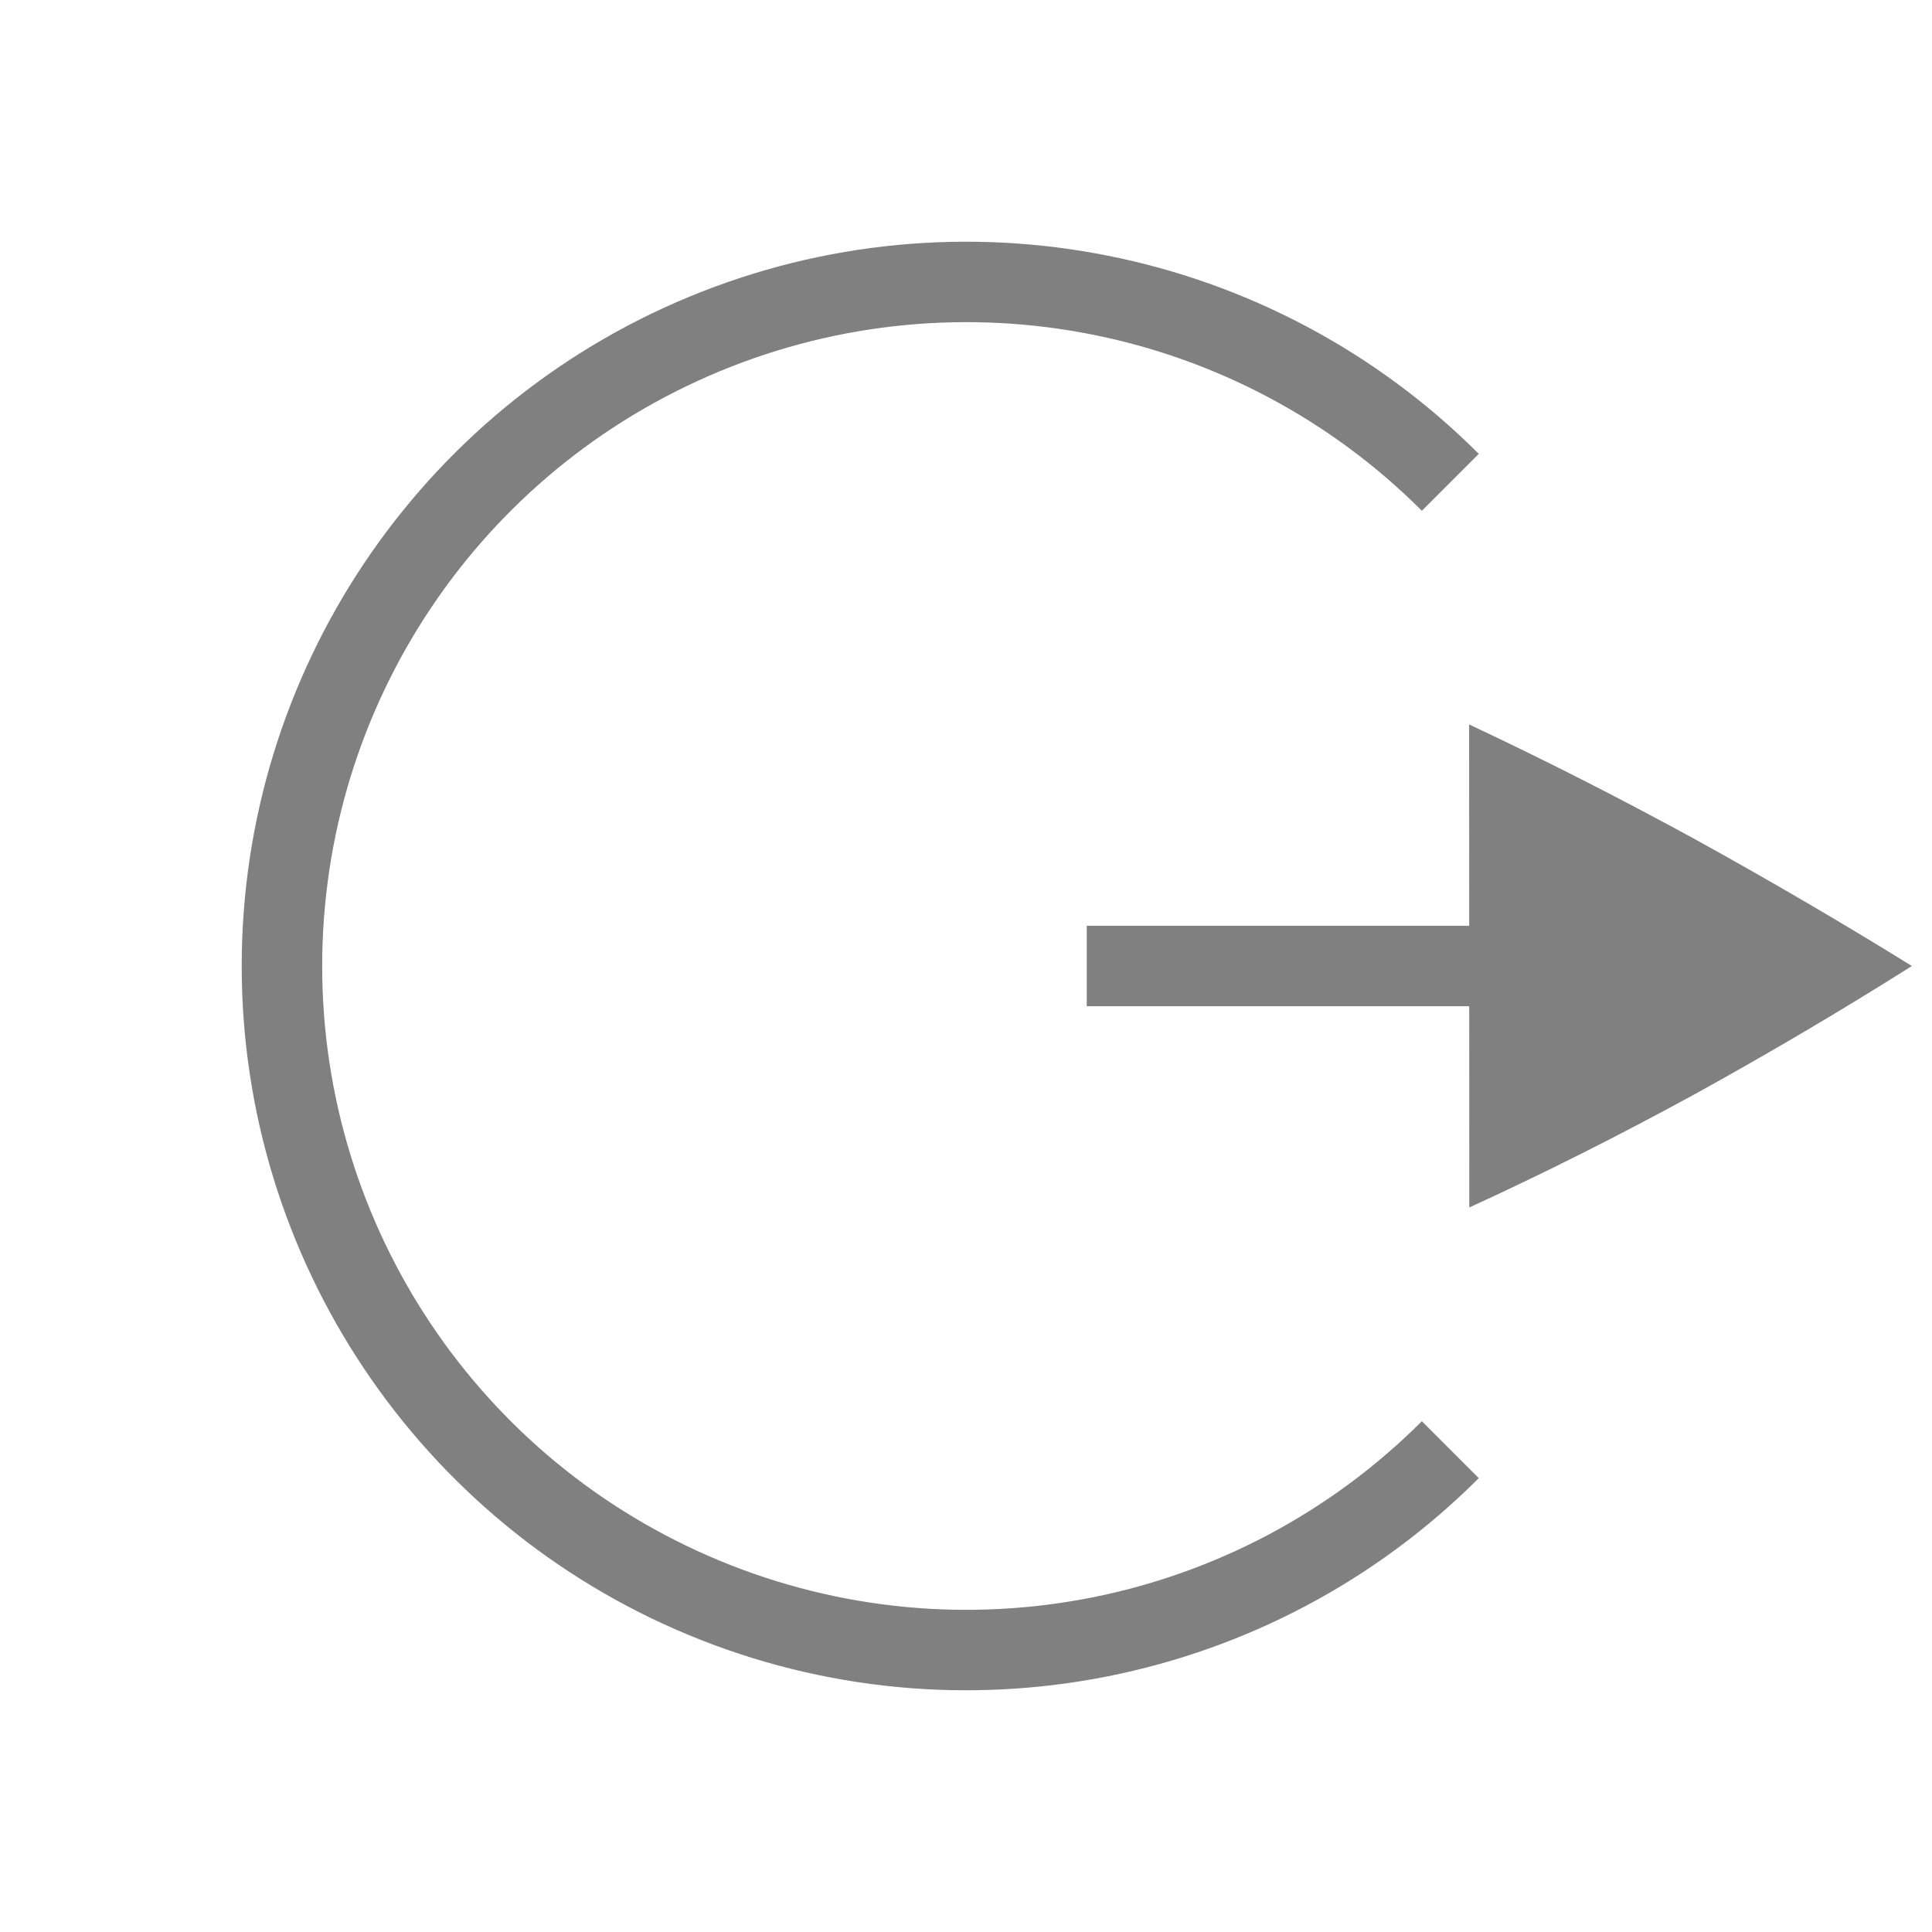
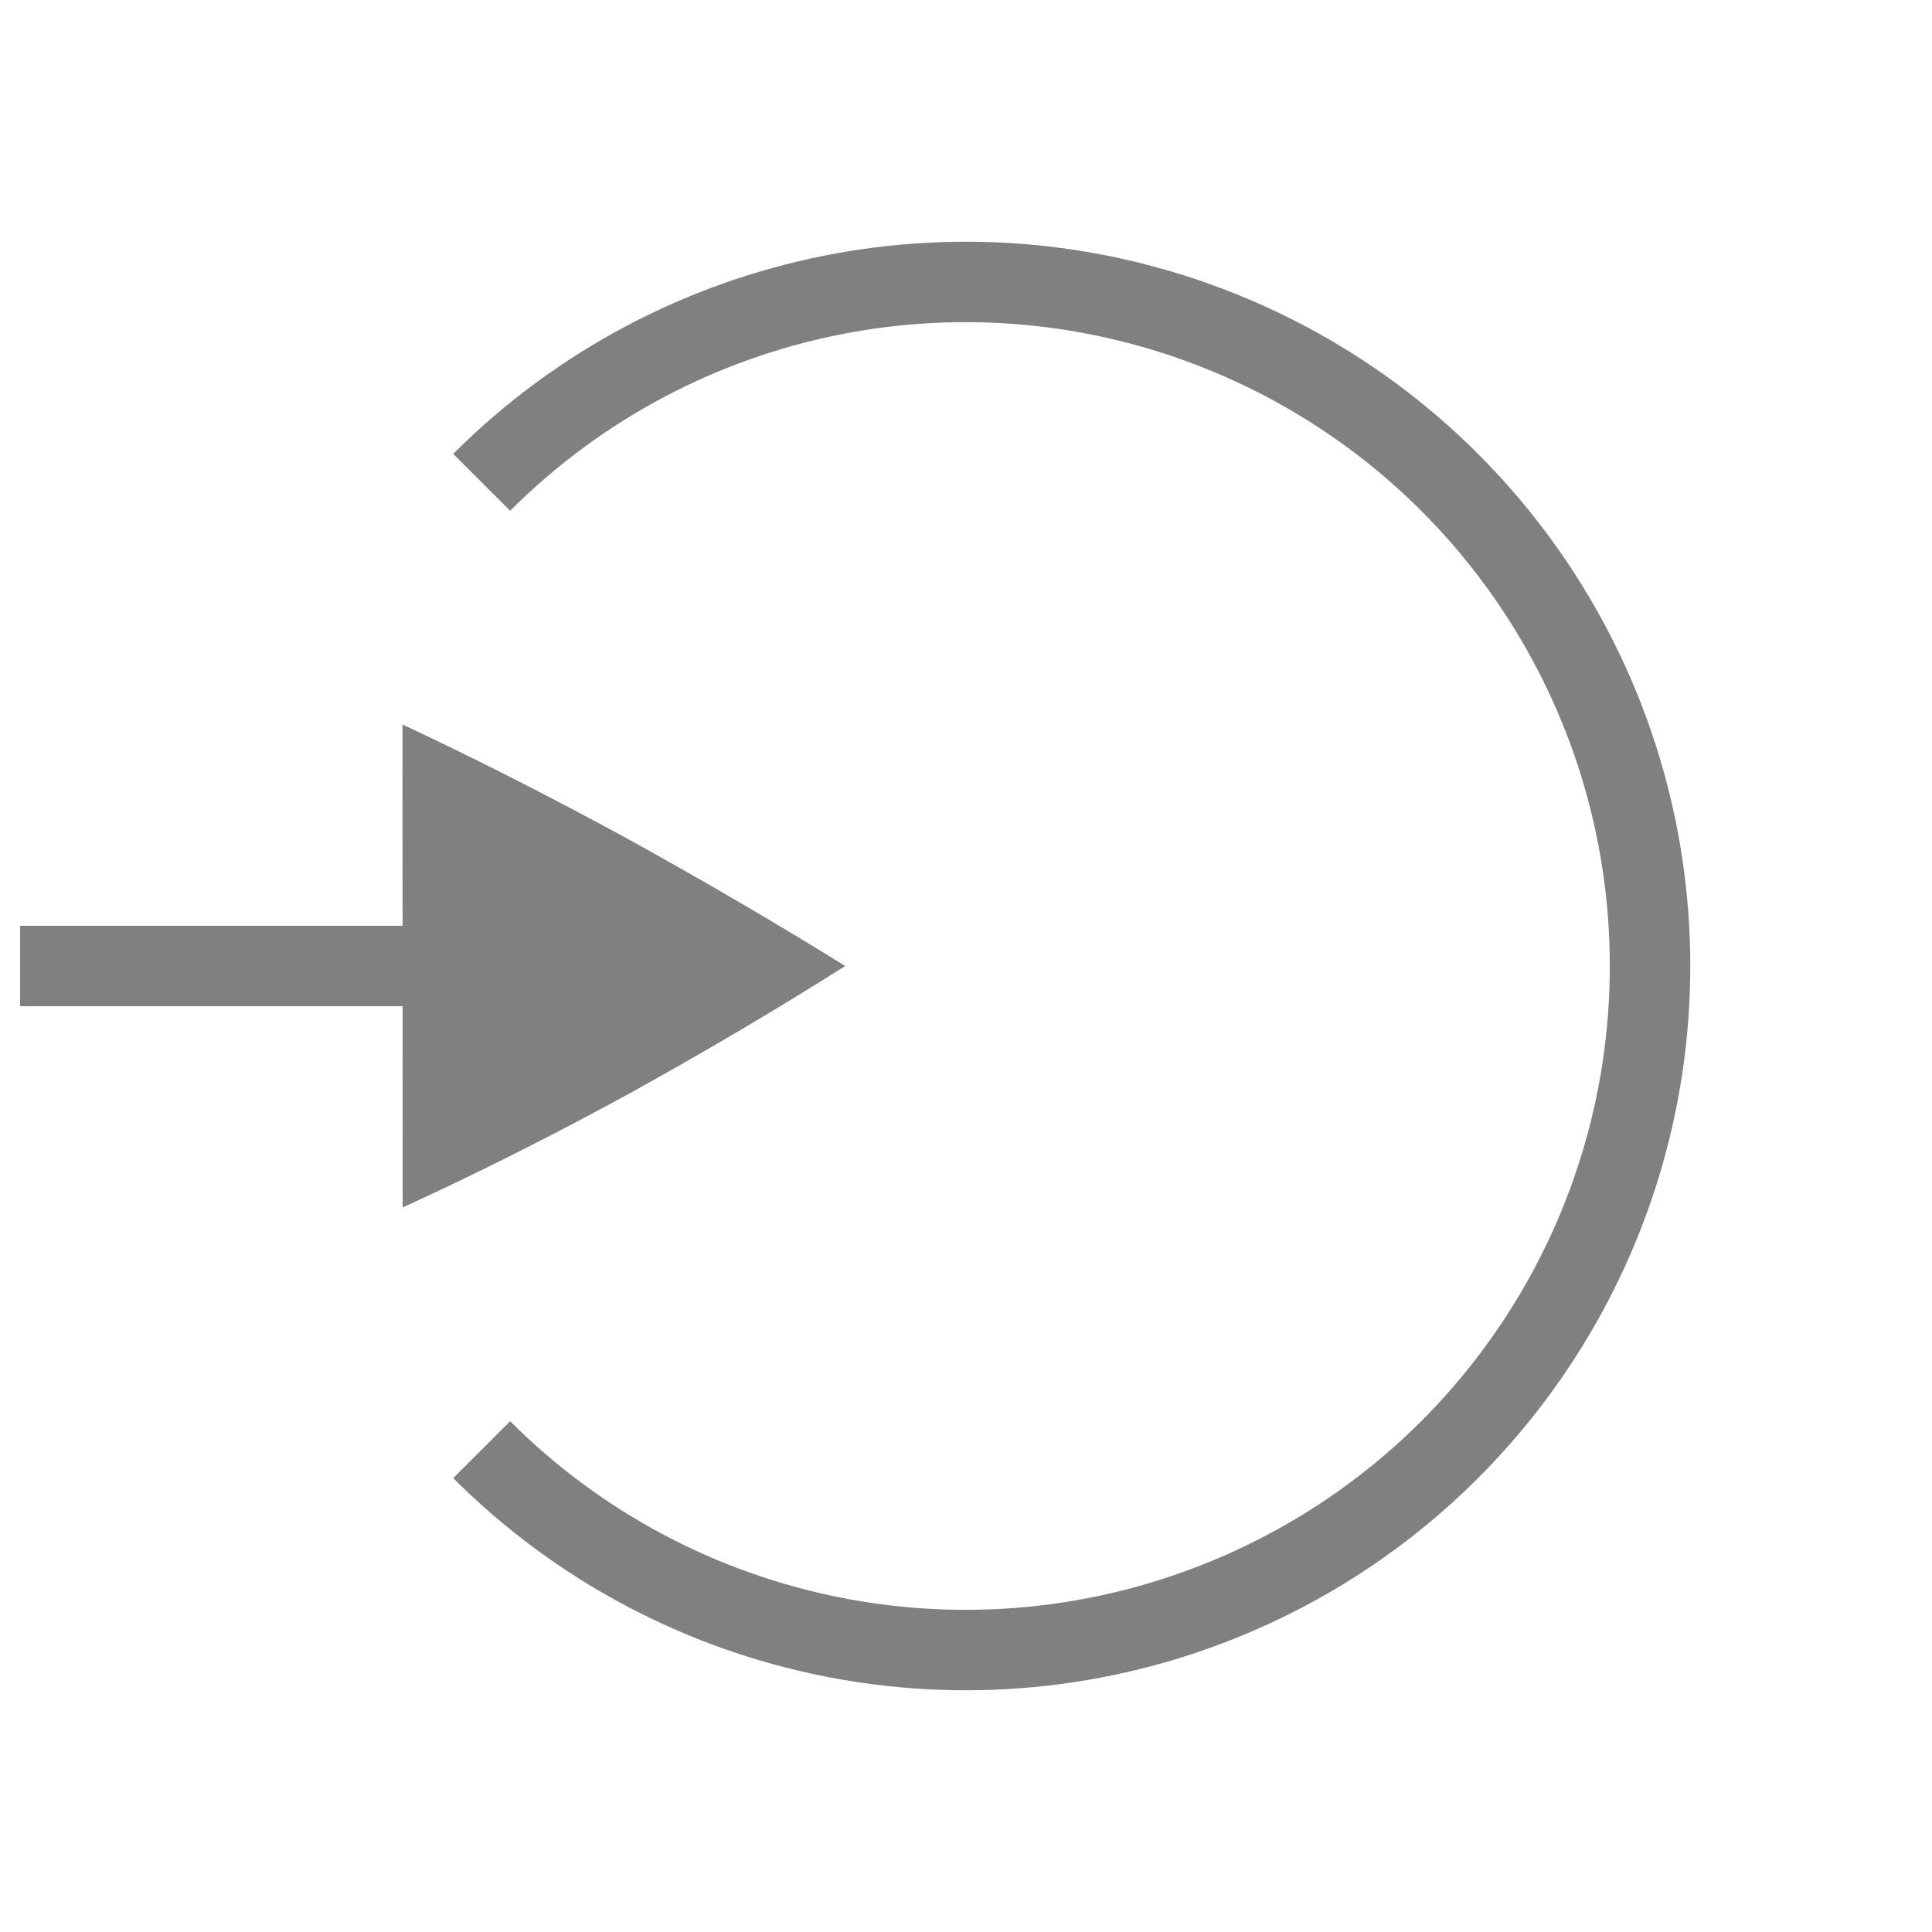
<svg xmlns="http://www.w3.org/2000/svg" width="96" height="96" id="svg4874" version="1.1" viewBox="0 0 96 96">
  <defs id="defs4876" />
  <g id="layer1" transform="translate(67.85715,-78.50504)">
    <rect transform="rotate(90)" y="-28.143" x="78.505" height="96" width="96" id="rect4782-637" style="color:#000000;display:inline;overflow:visible;visibility:visible;fill:none;stroke:none;stroke-width:4;marker:none;enable-background:accumulate" />
-     <path id="rect4747-4" d="m 18.143,124.505 1,4 h -33 v -4 z" style="color:#000000;display:inline;overflow:visible;visibility:visible;fill:#808080;fill-opacity:1;stroke:none;stroke-width:9;marker:none;enable-background:accumulate" />
-     <path style="color:#000000;font-style:normal;font-variant:normal;font-weight:normal;font-stretch:normal;font-size:medium;line-height:normal;font-family:sans-serif;font-variant-ligatures:none;font-variant-position:normal;font-variant-caps:normal;font-variant-numeric:normal;font-variant-alternates:normal;font-feature-settings:normal;text-indent:0;text-align:start;text-decoration:none;text-decoration-line:none;text-decoration-style:solid;text-decoration-color:#000000;letter-spacing:normal;word-spacing:normal;text-transform:none;writing-mode:lr-tb;direction:ltr;baseline-shift:baseline;text-anchor:start;white-space:normal;shape-padding:0;clip-rule:nonzero;display:inline;overflow:visible;visibility:visible;opacity:1;isolation:auto;mix-blend-mode:normal;color-interpolation:sRGB;color-interpolation-filters:linearRGB;solid-color:#000000;solid-opacity:1;fill:#808080;fill-opacity:1;fill-rule:nonzero;stroke:none;stroke-width:4;stroke-linecap:butt;stroke-linejoin:round;stroke-miterlimit:4;stroke-dasharray:none;stroke-dashoffset:0;stroke-opacity:1;marker:none;color-rendering:auto;image-rendering:auto;shape-rendering:auto;text-rendering:auto;enable-background:accumulate" d="M 5.623,101.057 C -4.671,90.768 -20.167,87.686 -33.617,93.254 c -13.45,5.568 -22.23,18.701 -22.23,33.252 0,14.551 8.781,27.682 22.23,33.25 13.45,5.568 28.946,2.486 39.24,-7.803 l -2.828,-2.828 c -9.158,9.153 -22.917,11.887 -34.883,6.934 -11.966,-4.954 -19.76,-16.609 -19.76,-29.553 0,-12.944 7.794,-24.601 19.76,-29.555 11.966,-4.954 25.725,-2.22 34.883,6.934 z" id="path4145" />
-     <path id="path5837" d="m 5.143,114.504 0.008,24 c 3.65,-1.669 7.366,-3.536 11.149,-5.599 3.748,-2.068 7.363,-4.2 10.843,-6.4 -3.48,-2.156 -7.095,-4.268 -10.843,-6.336 -3.785,-2.064 -7.503,-3.952 -11.155,-5.665 z" style="color:#000000;display:inline;overflow:visible;visibility:visible;opacity:1;fill:#808080;fill-opacity:1;fill-rule:nonzero;stroke:none;stroke-width:2.999;marker:none;enable-background:accumulate" />
+     <g id="g842" transform="matrix(-1,0,0,1,-39.71441,2.025e-5)">
+       <path id="path4145" d="M 5.623,101.057 C -4.671,90.768 -20.167,87.686 -33.617,93.254 c -13.45,5.568 -22.23,18.701 -22.23,33.252 0,14.551 8.781,27.682 22.23,33.25 13.45,5.568 28.946,2.486 39.24,-7.803 l -2.828,-2.828 c -9.158,9.153 -22.917,11.887 -34.883,6.934 -11.966,-4.954 -19.76,-16.609 -19.76,-29.553 0,-12.944 7.794,-24.601 19.76,-29.555 11.966,-4.954 25.725,-2.22 34.883,6.934 z" style="color:#000000;font-style:normal;font-variant:normal;font-weight:normal;font-stretch:normal;font-size:medium;line-height:normal;font-family:sans-serif;font-variant-ligatures:none;font-variant-position:normal;font-variant-caps:normal;font-variant-numeric:normal;font-variant-alternates:normal;font-feature-settings:normal;text-indent:0;text-align:start;text-decoration:none;text-decoration-line:none;text-decoration-style:solid;text-decoration-color:#000000;letter-spacing:normal;word-spacing:normal;text-transform:none;writing-mode:lr-tb;direction:ltr;baseline-shift:baseline;text-anchor:start;white-space:normal;shape-padding:0;clip-rule:nonzero;display:inline;overflow:visible;visibility:visible;opacity:1;isolation:auto;mix-blend-mode:normal;color-interpolation:sRGB;color-interpolation-filters:linearRGB;solid-color:#000000;solid-opacity:1;fill:#808080;fill-opacity:1;fill-rule:nonzero;stroke:none;stroke-width:4;stroke-linecap:butt;stroke-linejoin:round;stroke-miterlimit:4;stroke-dasharray:none;stroke-dashoffset:0;stroke-opacity:1;marker:none;color-rendering:auto;image-rendering:auto;shape-rendering:auto;text-rendering:auto;enable-background:accumulate" />
+       <g transform="matrix(-1,0,0,1,13.28564,0)" id="g836">
+         <path id="rect4747-4" d="m 18.143,124.505 1,4 h -33 v -4 z" style="color:#000000;display:inline;overflow:visible;visibility:visible;fill:#808080;fill-opacity:1;stroke:none;stroke-width:9;marker:none;enable-background:accumulate" />
+         <path id="path5837" d="m 5.143,114.504 0.008,24 c 3.65,-1.669 7.366,-3.536 11.149,-5.599 3.748,-2.068 7.363,-4.2 10.843,-6.4 -3.48,-2.156 -7.095,-4.268 -10.843,-6.336 -3.785,-2.064 -7.503,-3.952 -11.155,-5.665 z" style="color:#000000;display:inline;overflow:visible;visibility:visible;opacity:1;fill:#808080;fill-opacity:1;fill-rule:nonzero;stroke:none;stroke-width:2.999;marker:none;enable-background:accumulate" />
+       </g>
+     </g>
  </g>
</svg>
